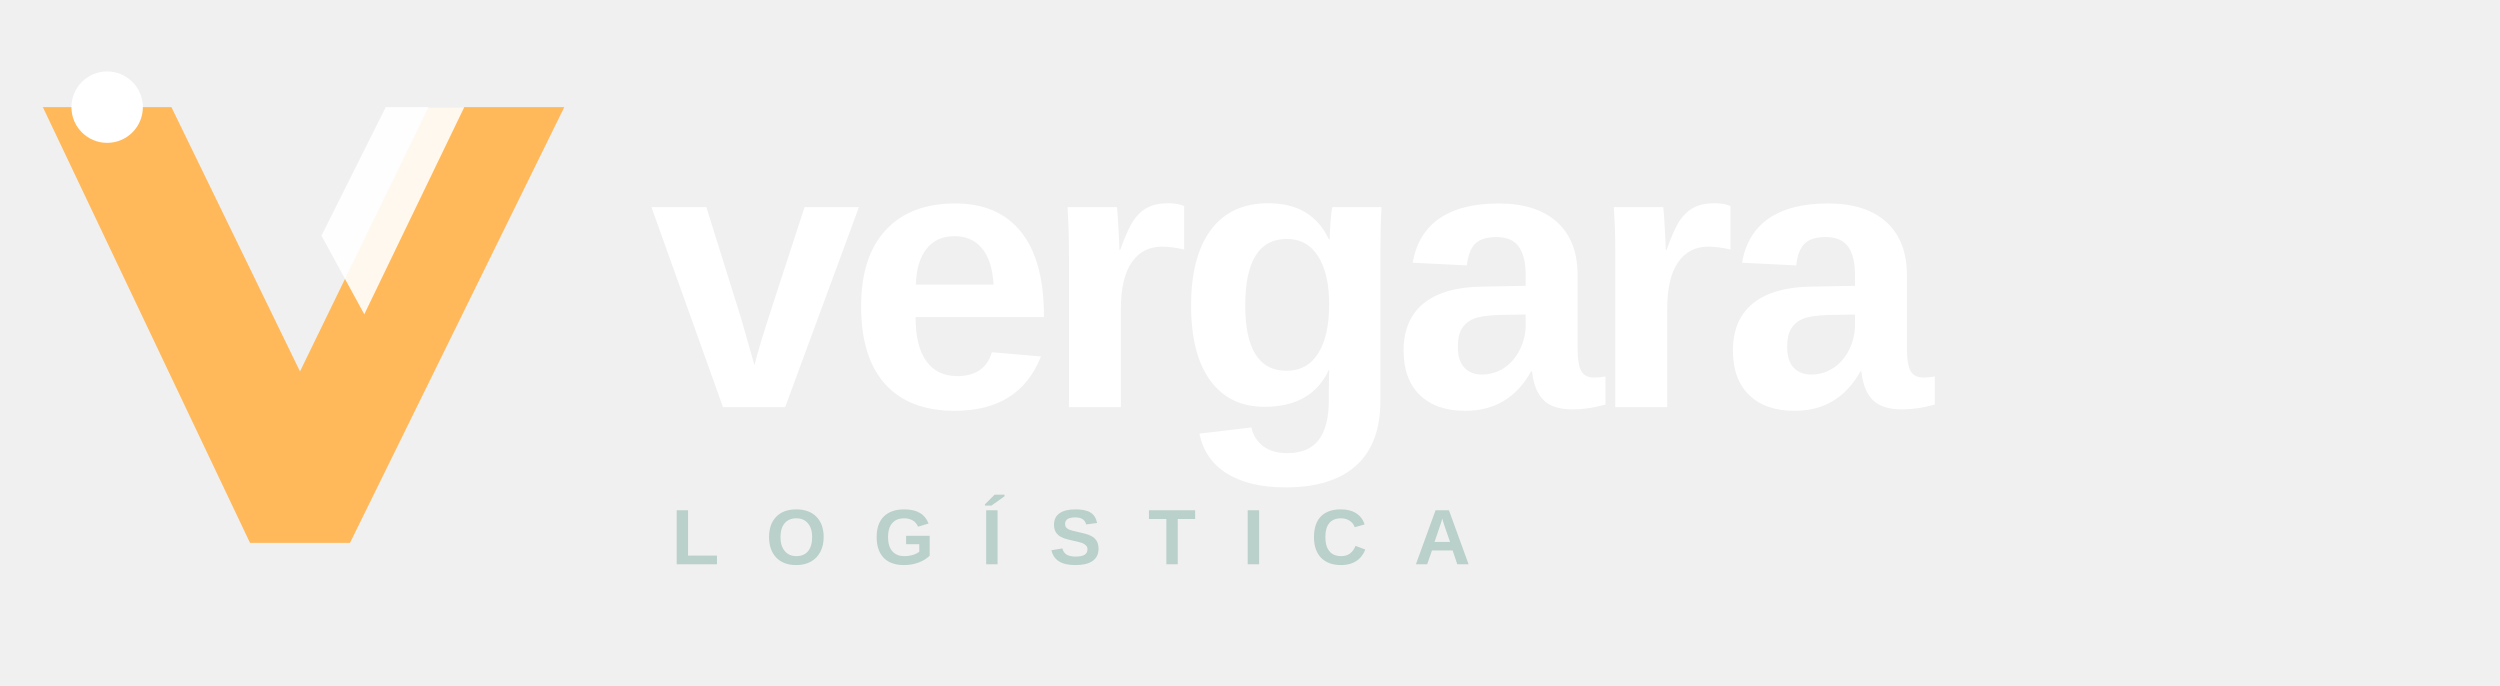
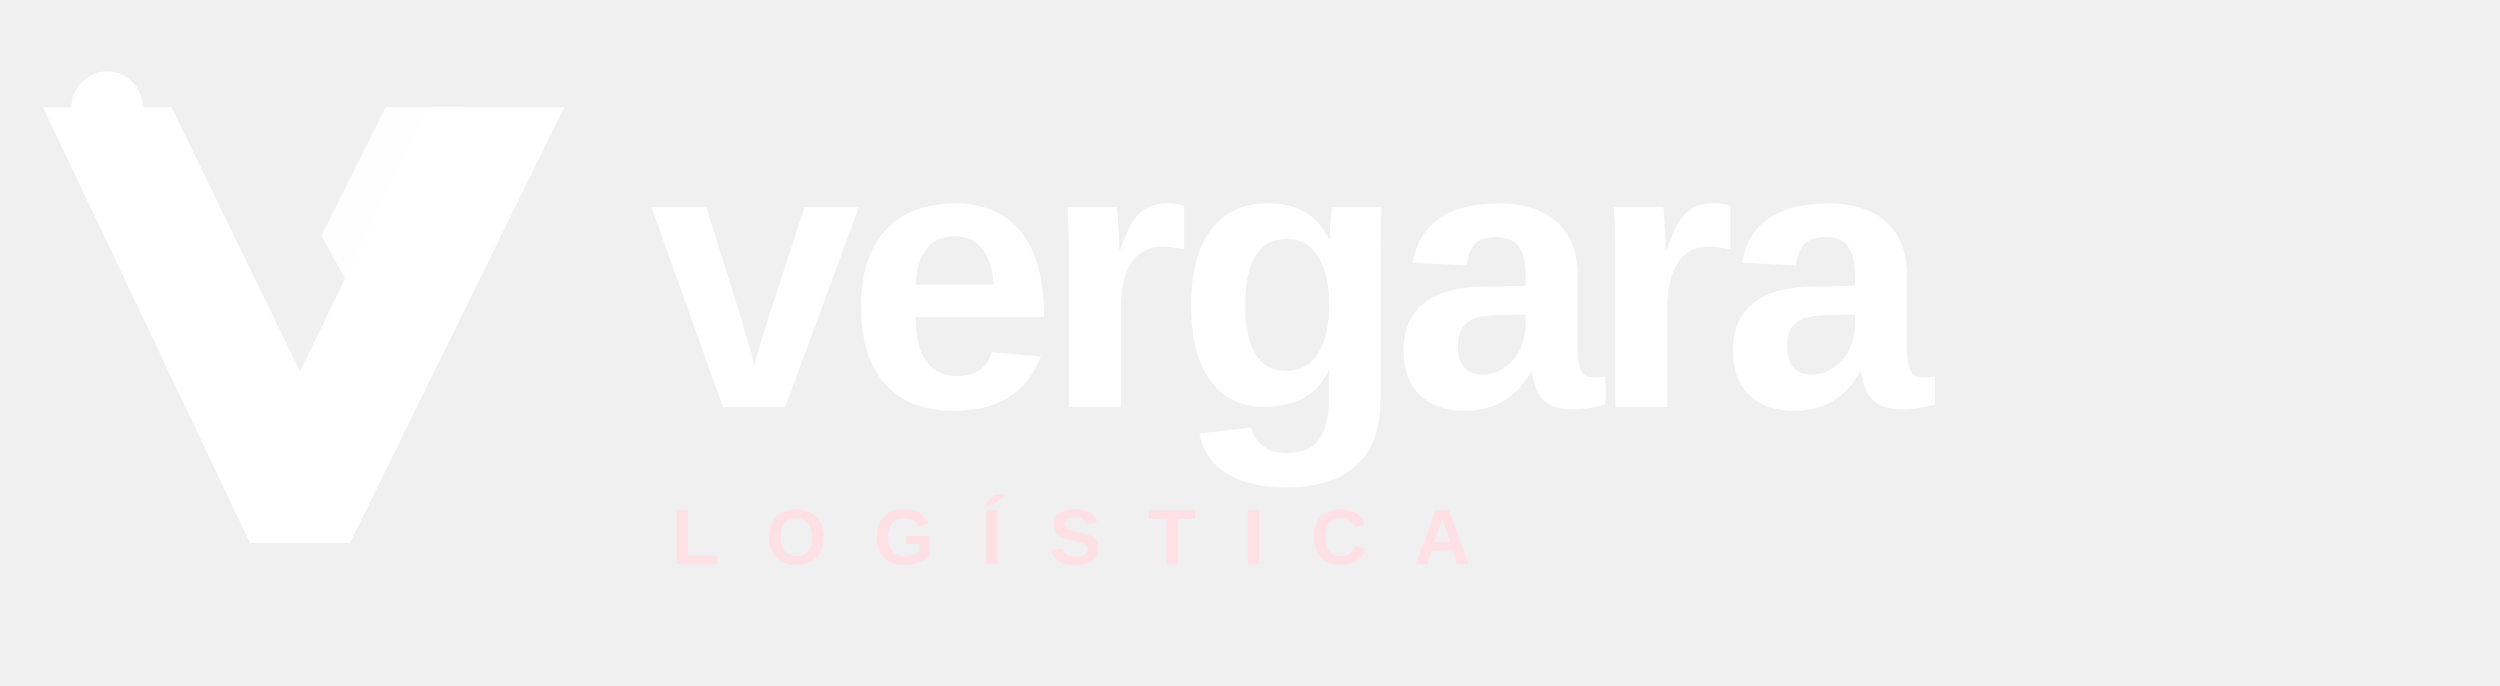
<svg xmlns="http://www.w3.org/2000/svg" viewBox="0 0 350 96" fill="none" role="img" aria-label="Vergara Logística">
  <defs>
    <linearGradient id="v" x1="4" y1="6" x2="80" y2="84">
-       <stop stop-color="#ffb95b" />
-       <stop offset="1" stop-color="#e48a2c" />
+       <stop stop-color="#ffffff" />
+       <stop offset="1" stop-color="#ffd4d9" />
    </linearGradient>
  </defs>
  <path d="M6 15h18l18 37 18-37h19L49 76H35L6 15Z" fill="url(#v)" />
  <path d="m45 33 9-18h11L51 44Z" fill="#ffffff" opacity=".9" />
  <circle cx="15" cy="15" r="5" fill="#ffffff" />
  <text x="91" y="57" fill="#ffffff" font-family="Arial,Helvetica,sans-serif" font-weight="800" font-size="53" letter-spacing="-2">vergara</text>
-   <text x="94" y="79" fill="#bad0ca" font-family="Arial,Helvetica,sans-serif" font-weight="600" font-size="11" letter-spacing="6.5">LOGÍSTICA</text>
+   <text x="94" y="79" fill="#ffe0e4" font-family="Arial,Helvetica,sans-serif" font-weight="600" font-size="11" letter-spacing="6.5">LOGÍSTICA</text>
</svg>
